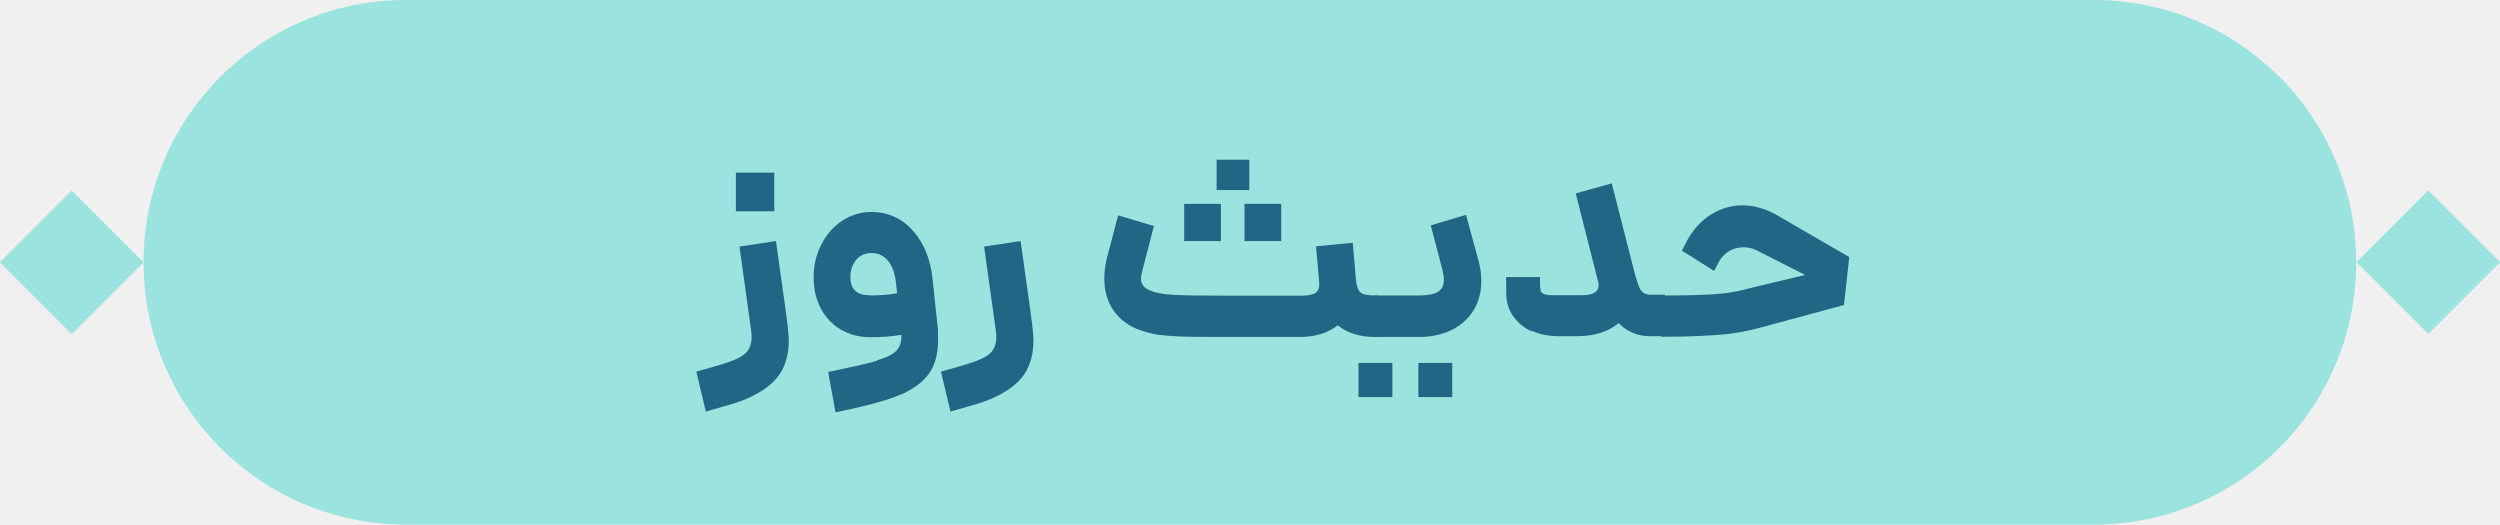
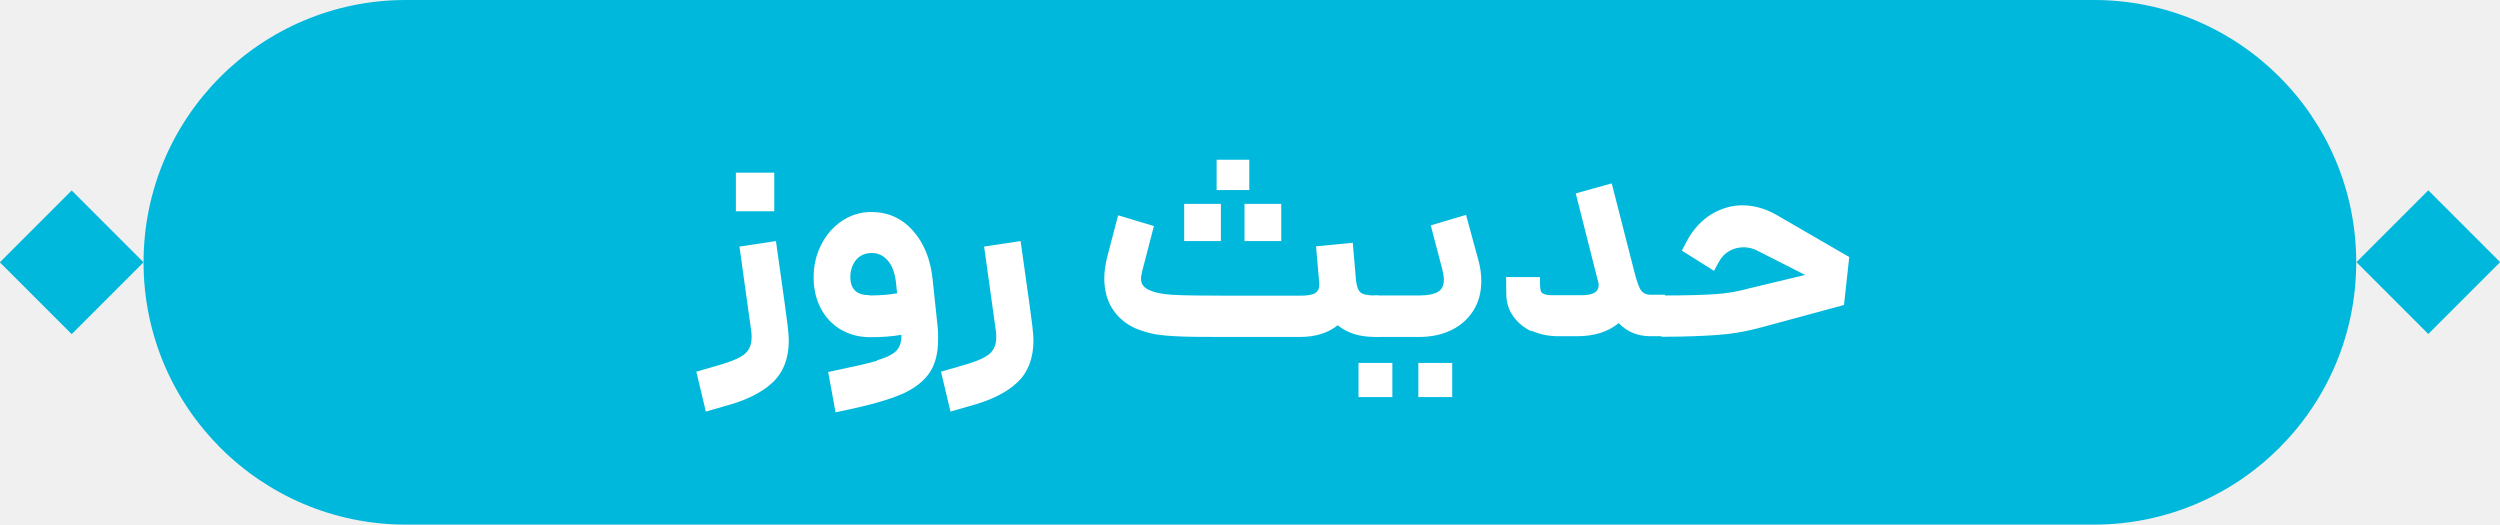
<svg xmlns="http://www.w3.org/2000/svg" id="Layer_2" data-name="Layer 2" viewBox="0 0 104.84 22">
  <defs>
    <style>
      .cls-1 {
-         fill: #9ae3de;
+         fill: #fff;
      }

      .cls-2 {
-         fill: #216684;
+         fill: #00b8db;
      }
    </style>
  </defs>
  <g id="Layer_1-2" data-name="Layer 1">
-     <rect class="cls-1" x="6.02" y="0" width="92.79" height="22" rx="11" ry="11" />
-     <rect class="cls-1" x="99.7" y="8.87" width="4.26" height="4.26" transform="translate(22.05 75.22) rotate(-45)" />
-     <rect class="cls-1" x=".88" y="8.87" width="4.26" height="4.26" transform="translate(-6.9 5.35) rotate(-45)" />
+     <rect class="cls-2" x="6.02" y="0" width="92.79" height="22" rx="11" ry="11" />
+     <rect class="cls-2" x="99.7" y="8.87" width="4.26" height="4.26" transform="translate(22.05 75.22) rotate(-45)" />
+     <rect class="cls-2" x=".88" y="8.87" width="4.26" height="4.26" transform="translate(-6.9 5.35) rotate(-45)" />
    <g>
-       <path class="cls-2" d="M29.19,15.59l.76-.22c.58-.16.99-.31,1.22-.48.23-.16.35-.41.35-.75,0-.06,0-.15-.02-.28l-.49-3.52,1.53-.23.36,2.56.13.98c.03.29.05.5.05.61,0,.75-.22,1.34-.67,1.77-.45.43-1.13.77-2.05,1.01l-.76.22-.4-1.68ZM30.86,7.24h1.61v1.62h-1.61v-1.62Z" />
-       <path class="cls-2" d="M36.78,15.11c.39-.11.66-.25.81-.4.15-.16.22-.38.21-.67-.38.07-.81.1-1.31.1-.46,0-.87-.11-1.23-.32-.36-.21-.64-.51-.84-.89s-.3-.82-.3-1.3.1-.93.31-1.35.5-.76.87-1.01.79-.38,1.24-.38c.69,0,1.28.26,1.74.78.47.52.74,1.2.83,2.04l.21,1.99c.02.13.02.31.02.54,0,.62-.14,1.12-.43,1.49-.29.37-.73.67-1.32.89-.6.23-1.45.45-2.55.67l-.31-1.69c.96-.2,1.64-.35,2.04-.47ZM36.48,12.39c.42,0,.8-.03,1.14-.09l-.04-.39c-.04-.42-.15-.74-.33-.96-.18-.22-.41-.34-.69-.34s-.5.1-.66.29c-.16.2-.24.44-.24.72,0,.51.27.76.81.76Z" />
-       <path class="cls-2" d="M39.45,15.59l.76-.22c.58-.16.99-.31,1.22-.48.23-.16.35-.41.35-.75,0-.06,0-.15-.02-.28l-.49-3.52,1.53-.23.36,2.56.13.98c.03.29.05.5.05.61,0,.75-.22,1.34-.67,1.77-.45.43-1.13.77-2.05,1.01l-.76.22-.4-1.68Z" />
-       <path class="cls-2" d="M49.5,14.11c-.46-.02-.83-.05-1.09-.1s-.52-.13-.77-.23c-.43-.19-.76-.47-.99-.83s-.34-.79-.34-1.27c0-.28.04-.56.11-.86l.47-1.79,1.5.45-.48,1.85c-.04.15-.06.27-.06.36,0,.12.03.22.1.3.06.08.17.15.31.2.17.08.46.14.87.17.41.03,1.25.04,2.51.04h2.89c.31,0,.53-.04.64-.12.12-.08.17-.22.15-.42v-.02l-.13-1.51,1.54-.15.13,1.51v.02c.03.28.09.46.19.55s.3.13.61.13h.13l.1.87-.1.87h-.13c-.64,0-1.16-.16-1.56-.49-.42.33-.94.49-1.58.49h-2.95c-.92,0-1.62,0-2.08-.02ZM49.67,8.55h1.53v1.56s-1.54,0-1.54,0v-1.56ZM51.02,6.7h1.37v1.27h-1.37v-1.27ZM52.2,8.55h1.53v1.56s-1.54,0-1.54,0v-1.56Z" />
-       <path class="cls-2" d="M56.97,15.22h1.42v1.43h-1.42v-1.43ZM57.65,12.39h1.88c.34,0,.6-.05.77-.15.17-.1.25-.27.25-.51,0-.13-.03-.28-.07-.45l-.48-1.83,1.48-.44.52,1.91c.08.29.12.58.12.86,0,.47-.11.89-.33,1.24s-.53.63-.92.82-.84.29-1.34.29h-1.88v-1.74ZM59.48,15.22h1.42v1.43h-1.42v-1.43Z" />
-       <path class="cls-2" d="M64.24,13.9c-.33-.15-.58-.36-.77-.62s-.28-.55-.3-.86c0-.12-.01-.39-.01-.8h1.42c0,.23,0,.4.02.5,0,.1.05.17.13.2.08.04.2.06.36.06h1.25c.47,0,.7-.14.7-.42,0-.05,0-.09-.01-.11l-.04-.15-.91-3.59,1.51-.42.92,3.6c.11.43.2.72.29.86s.23.21.42.21h.6l.1.87-.1.87h-.6c-.54,0-.98-.18-1.34-.55-.45.37-1.03.55-1.75.55h-.77c-.42,0-.8-.08-1.13-.23Z" />
-       <path class="cls-2" d="M69.7,12.39h.26c.76,0,1.4-.02,1.92-.05.52-.03,1.03-.12,1.52-.26l2.3-.55-1.99-1.01c-.18-.1-.38-.15-.59-.15s-.41.05-.59.15-.33.25-.44.45l-.21.39-1.35-.85.23-.44c.26-.47.6-.83,1-1.08.41-.25.85-.38,1.31-.38s.94.13,1.39.38l3.09,1.79-.22,2.01-3.55.96c-.59.16-1.19.26-1.8.3-.61.04-1.29.07-2.05.07h-.25v-1.74Z" />
+       <path class="cls-1" d="M29.19,15.59l.76-.22c.58-.16.99-.31,1.22-.48.23-.16.35-.41.35-.75,0-.06,0-.15-.02-.28l-.49-3.52,1.53-.23.36,2.56.13.98c.03.29.05.5.05.61,0,.75-.22,1.34-.67,1.77-.45.43-1.13.77-2.05,1.01l-.76.22-.4-1.68ZM30.86,7.24h1.61v1.62h-1.61v-1.62Z" />
+       <path class="cls-1" d="M36.78,15.11c.39-.11.66-.25.81-.4.15-.16.22-.38.21-.67-.38.07-.81.1-1.31.1-.46,0-.87-.11-1.23-.32-.36-.21-.64-.51-.84-.89s-.3-.82-.3-1.3.1-.93.31-1.35.5-.76.87-1.01.79-.38,1.24-.38c.69,0,1.28.26,1.74.78.47.52.74,1.2.83,2.04l.21,1.99c.02.13.02.31.02.54,0,.62-.14,1.12-.43,1.49-.29.37-.73.67-1.32.89-.6.23-1.45.45-2.55.67l-.31-1.69c.96-.2,1.64-.35,2.04-.47ZM36.48,12.39c.42,0,.8-.03,1.14-.09l-.04-.39c-.04-.42-.15-.74-.33-.96-.18-.22-.41-.34-.69-.34s-.5.1-.66.29c-.16.2-.24.44-.24.72,0,.51.27.76.81.76Z" />
+       <path class="cls-1" d="M39.45,15.59l.76-.22c.58-.16.99-.31,1.22-.48.23-.16.35-.41.35-.75,0-.06,0-.15-.02-.28l-.49-3.52,1.53-.23.36,2.56.13.98c.03.29.05.5.05.61,0,.75-.22,1.34-.67,1.77-.45.43-1.13.77-2.05,1.01l-.76.22-.4-1.68Z" />
+       <path class="cls-1" d="M49.5,14.11c-.46-.02-.83-.05-1.09-.1s-.52-.13-.77-.23c-.43-.19-.76-.47-.99-.83s-.34-.79-.34-1.27c0-.28.04-.56.11-.86l.47-1.79,1.5.45-.48,1.85c-.04.15-.06.27-.06.36,0,.12.03.22.1.3.06.08.17.15.31.2.17.08.46.14.87.17.41.03,1.25.04,2.51.04h2.89c.31,0,.53-.04.64-.12.12-.08.17-.22.15-.42v-.02l-.13-1.51,1.54-.15.13,1.51v.02c.03.28.09.46.19.55s.3.13.61.13h.13l.1.87-.1.87h-.13c-.64,0-1.16-.16-1.56-.49-.42.33-.94.49-1.58.49h-2.95c-.92,0-1.62,0-2.08-.02ZM49.67,8.55h1.53v1.56s-1.54,0-1.54,0v-1.56ZM51.02,6.7h1.37v1.27h-1.37v-1.27ZM52.2,8.55h1.53v1.56s-1.54,0-1.54,0v-1.56Z" />
+       <path class="cls-1" d="M56.97,15.22h1.42v1.43h-1.42v-1.43ZM57.65,12.39h1.88c.34,0,.6-.05.77-.15.17-.1.25-.27.25-.51,0-.13-.03-.28-.07-.45l-.48-1.83,1.48-.44.52,1.91c.08.29.12.58.12.86,0,.47-.11.89-.33,1.24s-.53.63-.92.82-.84.29-1.34.29h-1.88v-1.74ZM59.48,15.22h1.42v1.43h-1.42v-1.43Z" />
+       <path class="cls-1" d="M64.24,13.9c-.33-.15-.58-.36-.77-.62s-.28-.55-.3-.86c0-.12-.01-.39-.01-.8h1.42c0,.23,0,.4.02.5,0,.1.05.17.13.2.08.04.2.06.36.06h1.25c.47,0,.7-.14.7-.42,0-.05,0-.09-.01-.11l-.04-.15-.91-3.59,1.51-.42.92,3.6c.11.43.2.72.29.86s.23.21.42.21h.6l.1.87-.1.87h-.6c-.54,0-.98-.18-1.34-.55-.45.37-1.03.55-1.75.55h-.77c-.42,0-.8-.08-1.13-.23Z" />
+       <path class="cls-1" d="M69.7,12.39h.26c.76,0,1.4-.02,1.92-.05.52-.03,1.03-.12,1.52-.26l2.3-.55-1.99-1.01c-.18-.1-.38-.15-.59-.15s-.41.05-.59.15-.33.25-.44.45l-.21.39-1.35-.85.23-.44c.26-.47.6-.83,1-1.08.41-.25.85-.38,1.31-.38s.94.13,1.39.38l3.09,1.79-.22,2.01-3.55.96c-.59.16-1.19.26-1.8.3-.61.04-1.29.07-2.05.07h-.25v-1.74Z" />
    </g>
  </g>
</svg>
